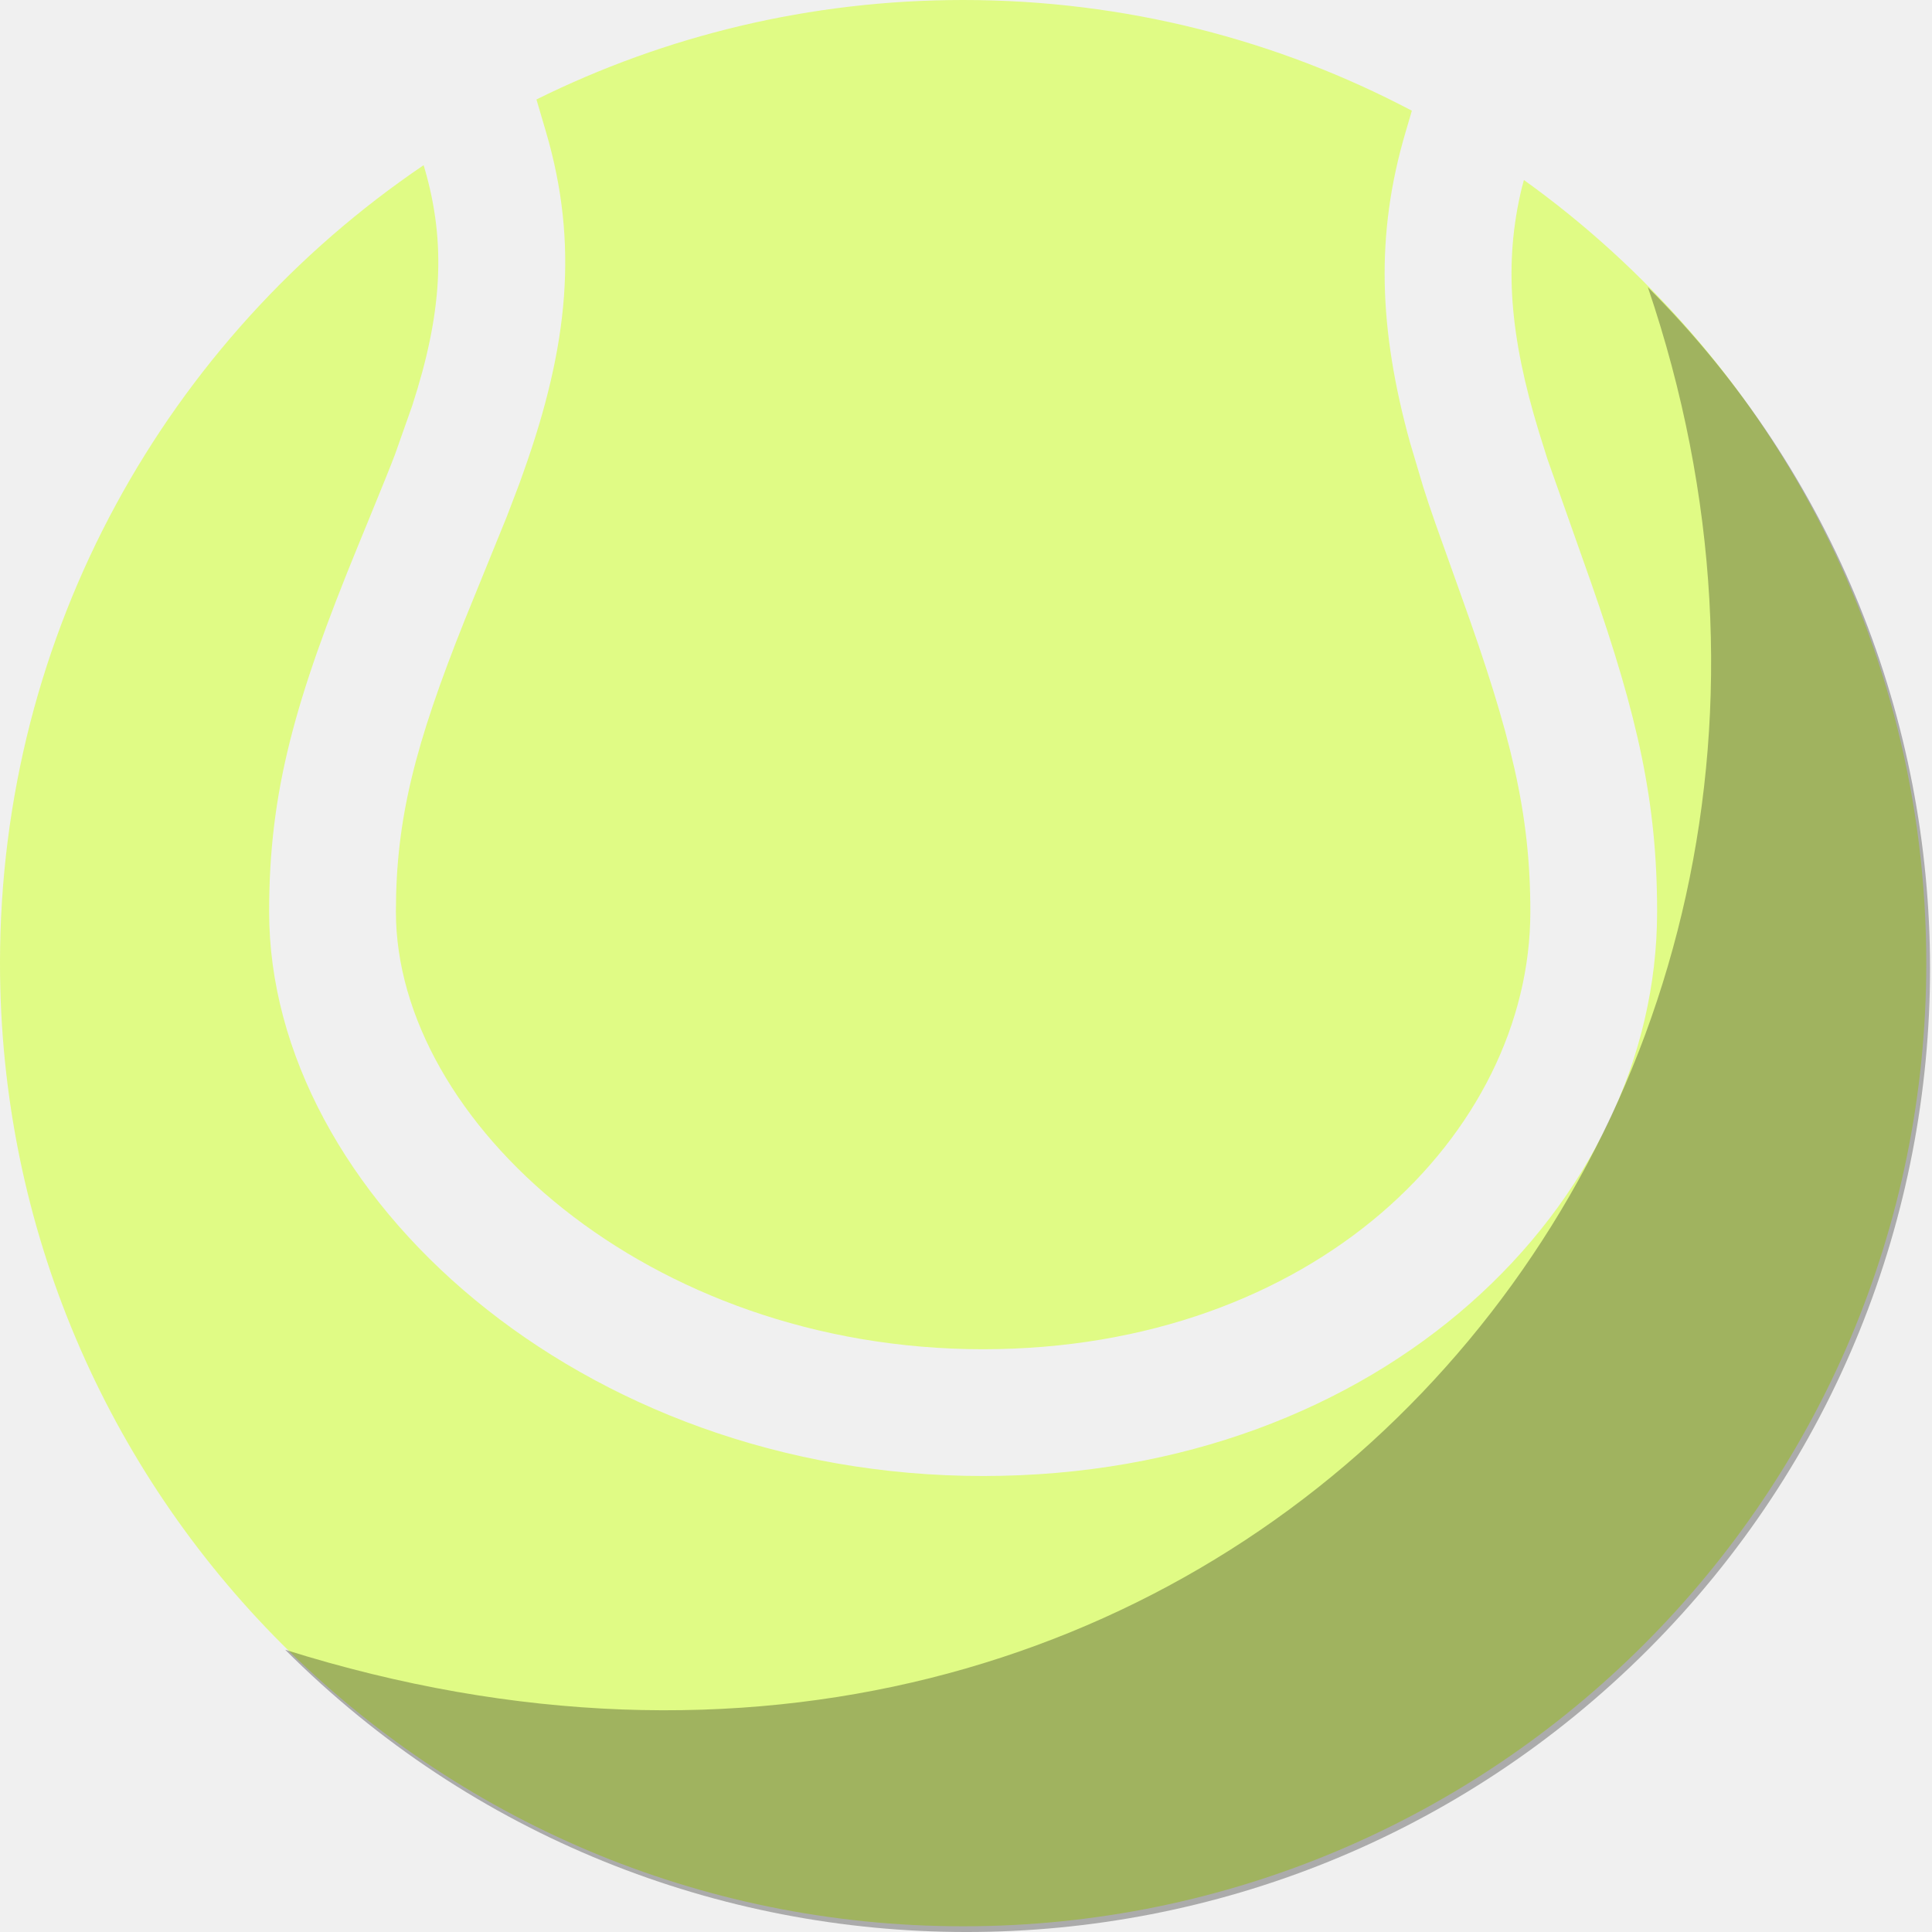
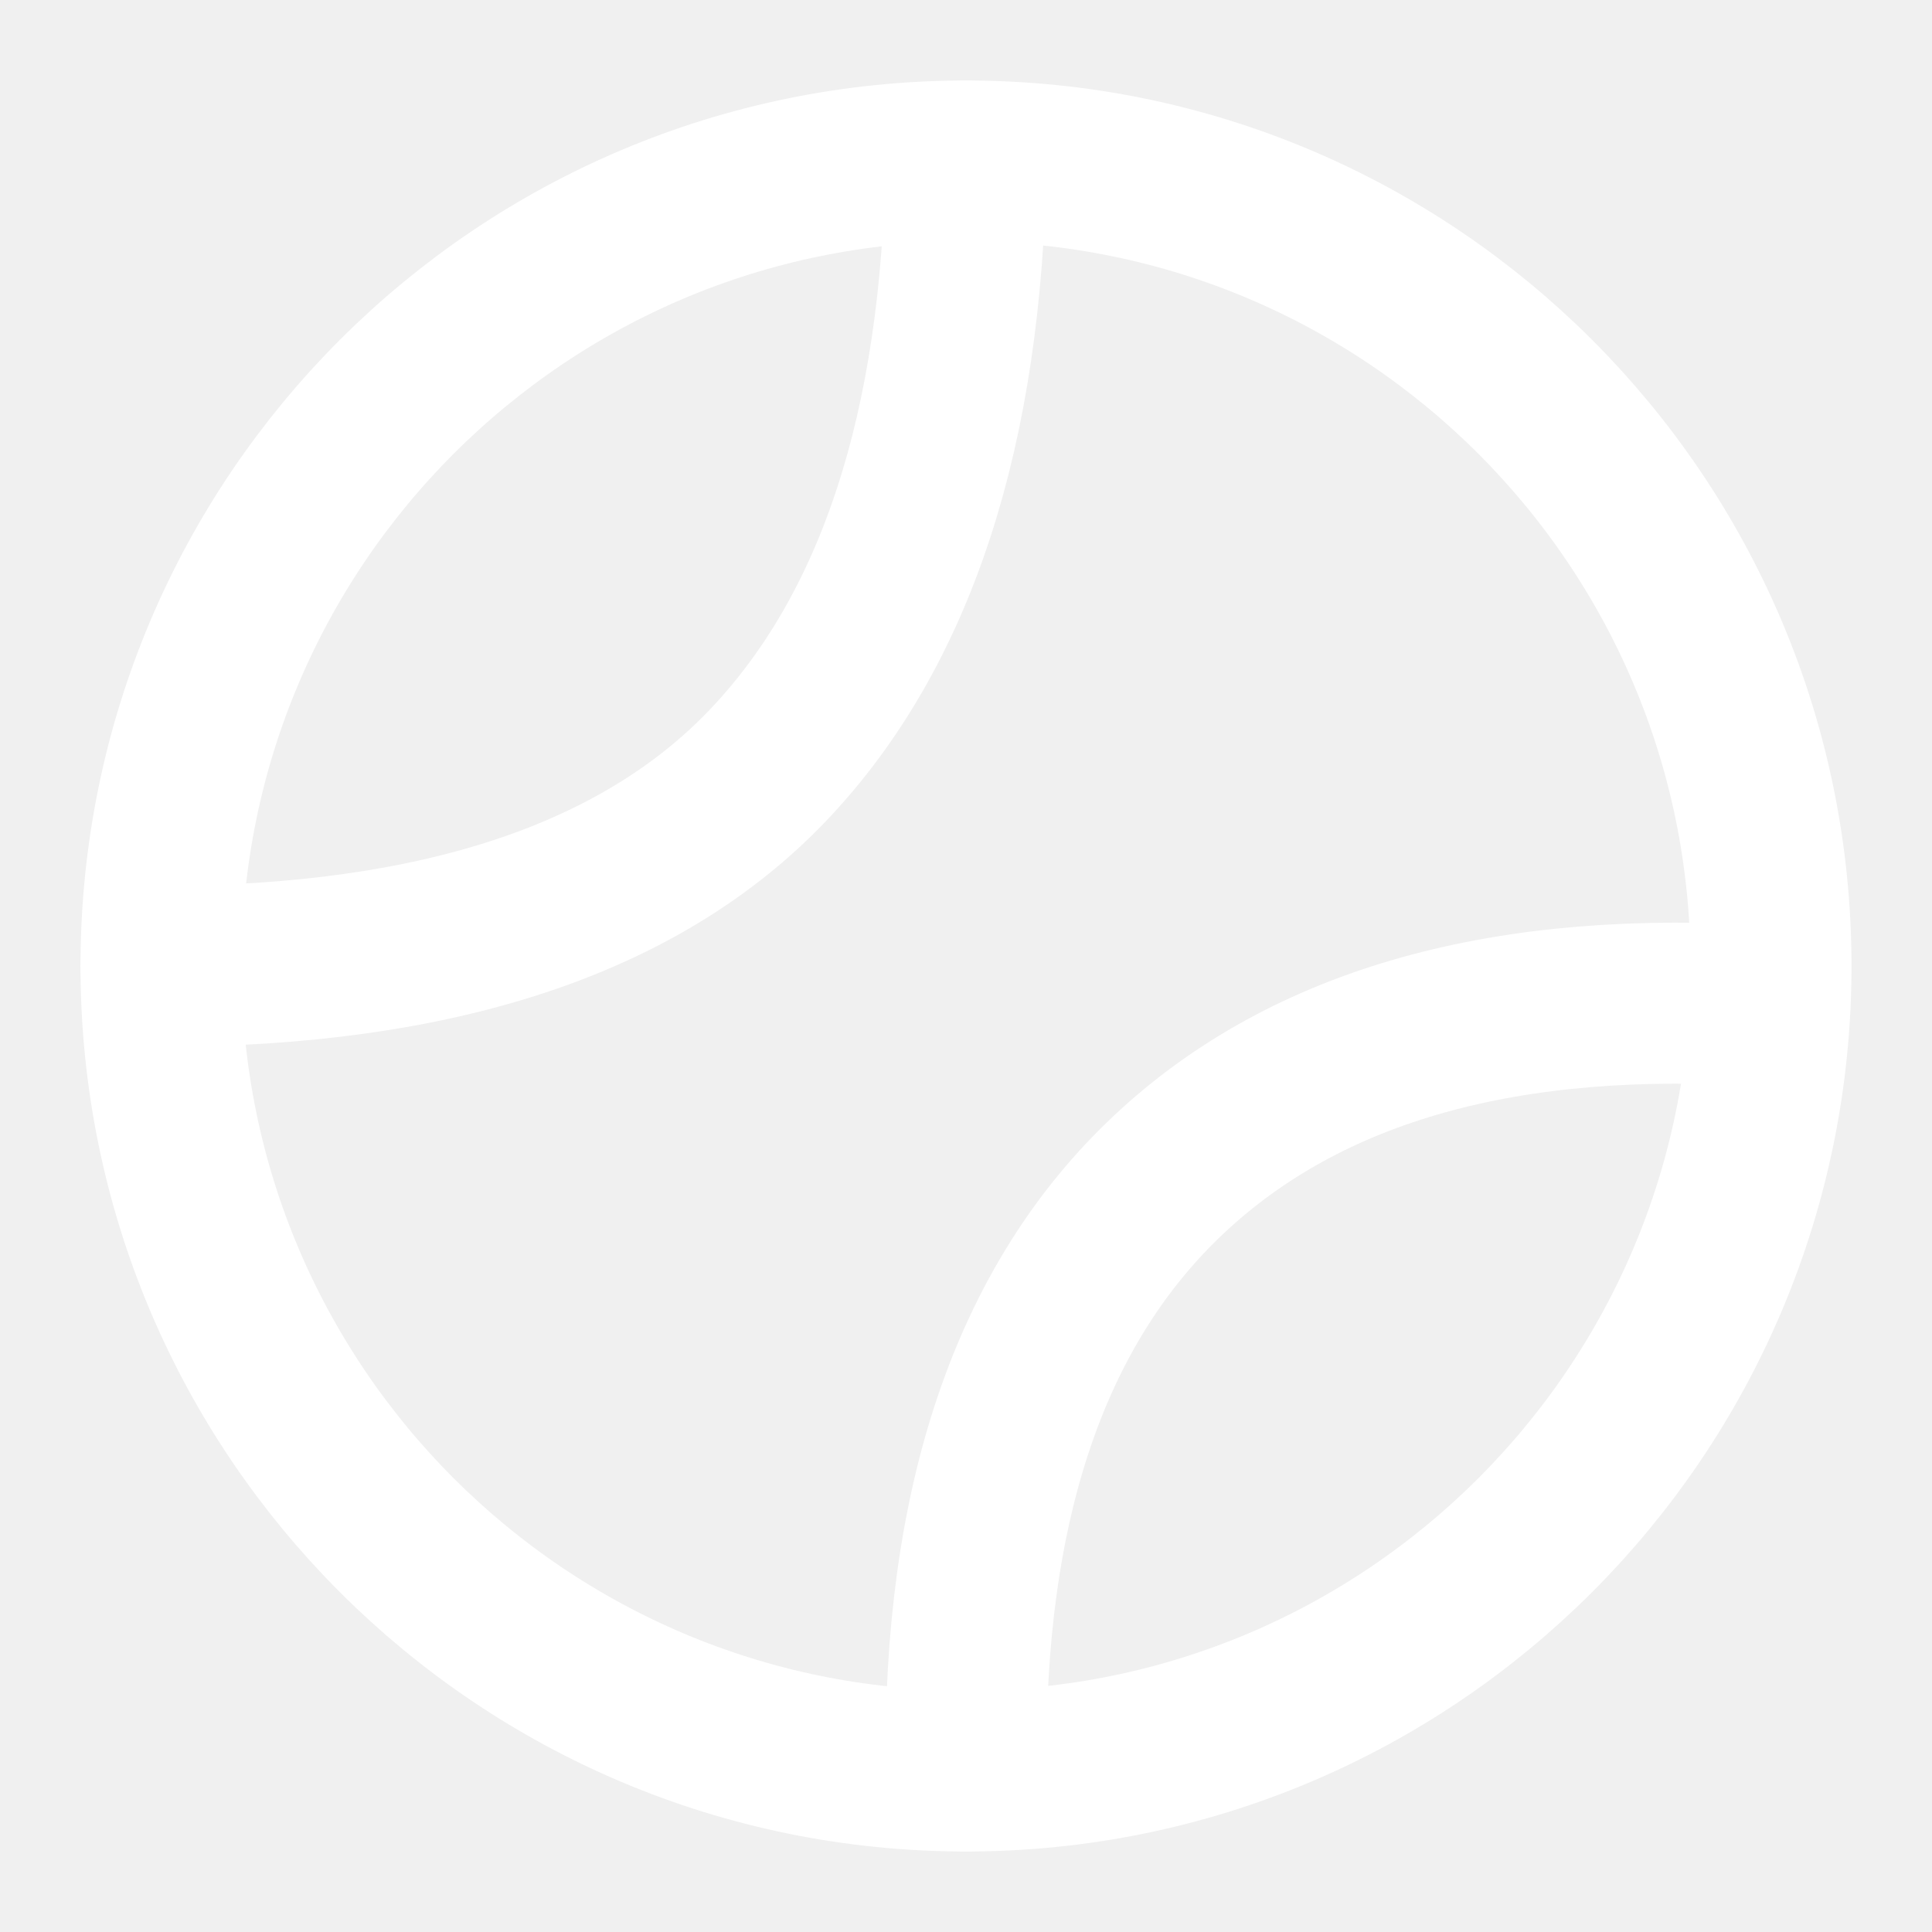
- <svg xmlns="http://www.w3.org/2000/svg" xmlns:xlink="http://www.w3.org/1999/xlink" width="50" height="50" viewBox="0 0 50 50">
+ <svg xmlns="http://www.w3.org/2000/svg" width="45" height="45" viewBox="0 0 45 45" fill="none">
+   <g clip-path="url(#clip0_370_56541)">
+     <path d="M45 0H0V45H45V0Z" fill="white" fill-opacity="0.01" />
+     <path d="M22.5 41.25C32.855 41.25 41.25 32.855 41.25 22.5C41.25 12.145 32.855 3.75 22.5 3.75C12.145 3.75 3.75 12.145 3.75 22.5C3.75 32.855 12.145 41.25 22.5 41.25Z" stroke="white" stroke-width="3.75" />
+     <path d="M22.5 3.75C22.405 10.001 20.87 14.69 17.895 17.817C14.92 20.943 10.205 22.507 3.75 22.508" stroke="white" stroke-width="3.75" stroke-linecap="round" stroke-linejoin="round" />
+     <path d="M41.22 23.442C35.115 23.024 30.45 24.329 27.224 27.357C23.999 30.386 22.425 35.017 22.503 41.25" stroke="white" stroke-width="3.75" stroke-linecap="round" />
+   </g>
  <defs>
-     <path id="a" d="M42.646,42.696 C52.384,32.958 52.384,17.169 42.646,7.431 C50.033,29.181 31.409,50.248 7.381,42.696 C17.119,52.435 32.908,52.435 42.646,42.696 Z" />
+     <clipPath id="clip0_370_56541">
+       <rect width="45" height="45" fill="white" />
+     </clipPath>
  </defs>
-   <g fill="none" fill-rule="evenodd">
-     <path fill="#E0FB85" d="M10.963,4.275 L10.983,4.341 C11.561,6.309 11.435,8.139 10.668,10.499 L10.222,11.762 C10.092,12.104 9.927,12.51 9.576,13.368 L9.275,14.102 C7.629,18.116 6.965,20.481 6.965,23.595 C6.965,30.901 15.003,38.199 25.439,38.199 C35.801,38.199 42.886,31.153 42.886,23.595 C42.886,20.767 42.391,18.558 41.178,15.082 L40.045,11.874 L39.825,11.172 C39.079,8.72 38.906,6.825 39.389,4.842 L39.439,4.659 C45.744,9.182 49.852,16.574 49.852,24.926 C49.852,38.692 38.692,49.852 24.926,49.852 C11.16,49.852 0,38.692 0,24.926 C0,16.333 4.348,8.756 10.963,4.275 Z" />
-     <path fill="#E0FB85" d="M24.926,0 C29.119,0 33.071,1.036 36.539,2.865 L36.378,3.413 C35.59,6.075 35.686,8.531 36.489,11.446 L36.832,12.6 C36.923,12.889 37.011,13.154 37.156,13.567 L37.819,15.425 C39.11,19.024 39.605,21.04 39.605,23.595 C39.605,29.337 33.993,34.918 25.439,34.918 C16.748,34.918 10.246,29.015 10.246,23.595 C10.246,21.193 10.742,19.266 12.024,16.055 L13.115,13.372 L13.444,12.509 L13.554,12.2 C14.712,8.947 14.98,6.309 14.131,3.416 L13.883,2.574 C17.211,0.926 20.96,0 24.926,0 Z" />
-     <use xlink:href="#a" fill="#000" opacity=".288" />
-   </g>
</svg>
